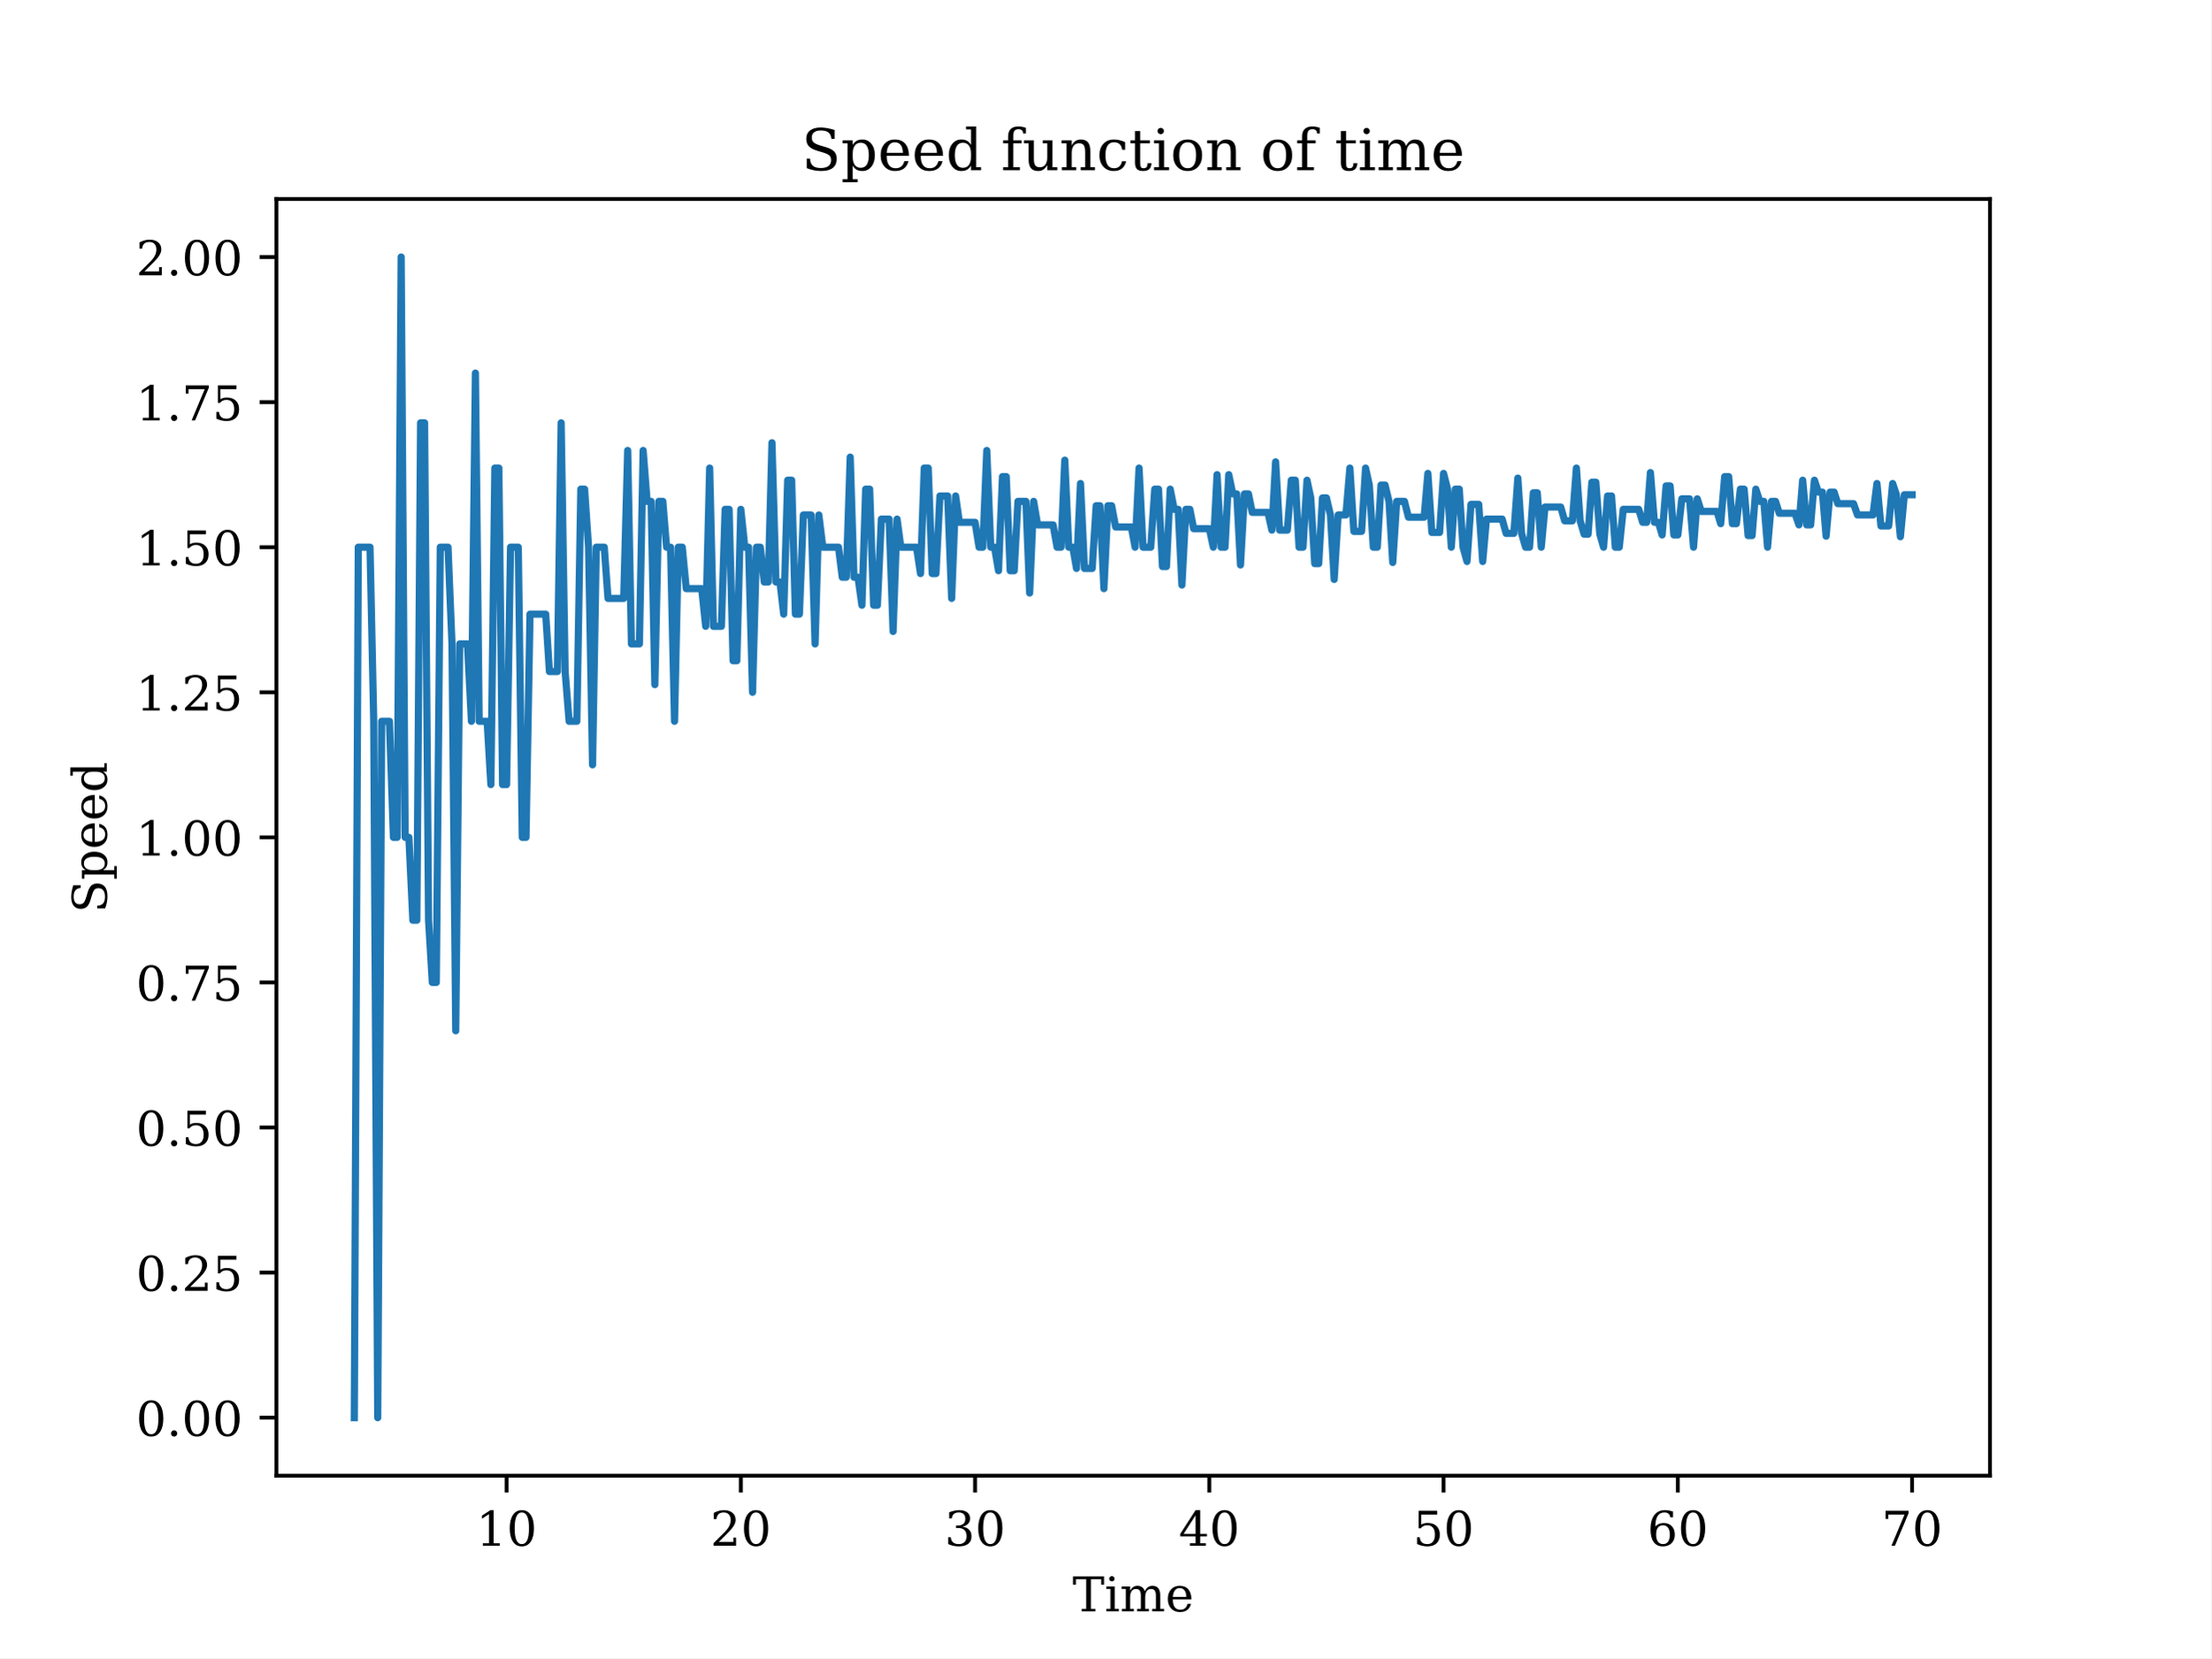
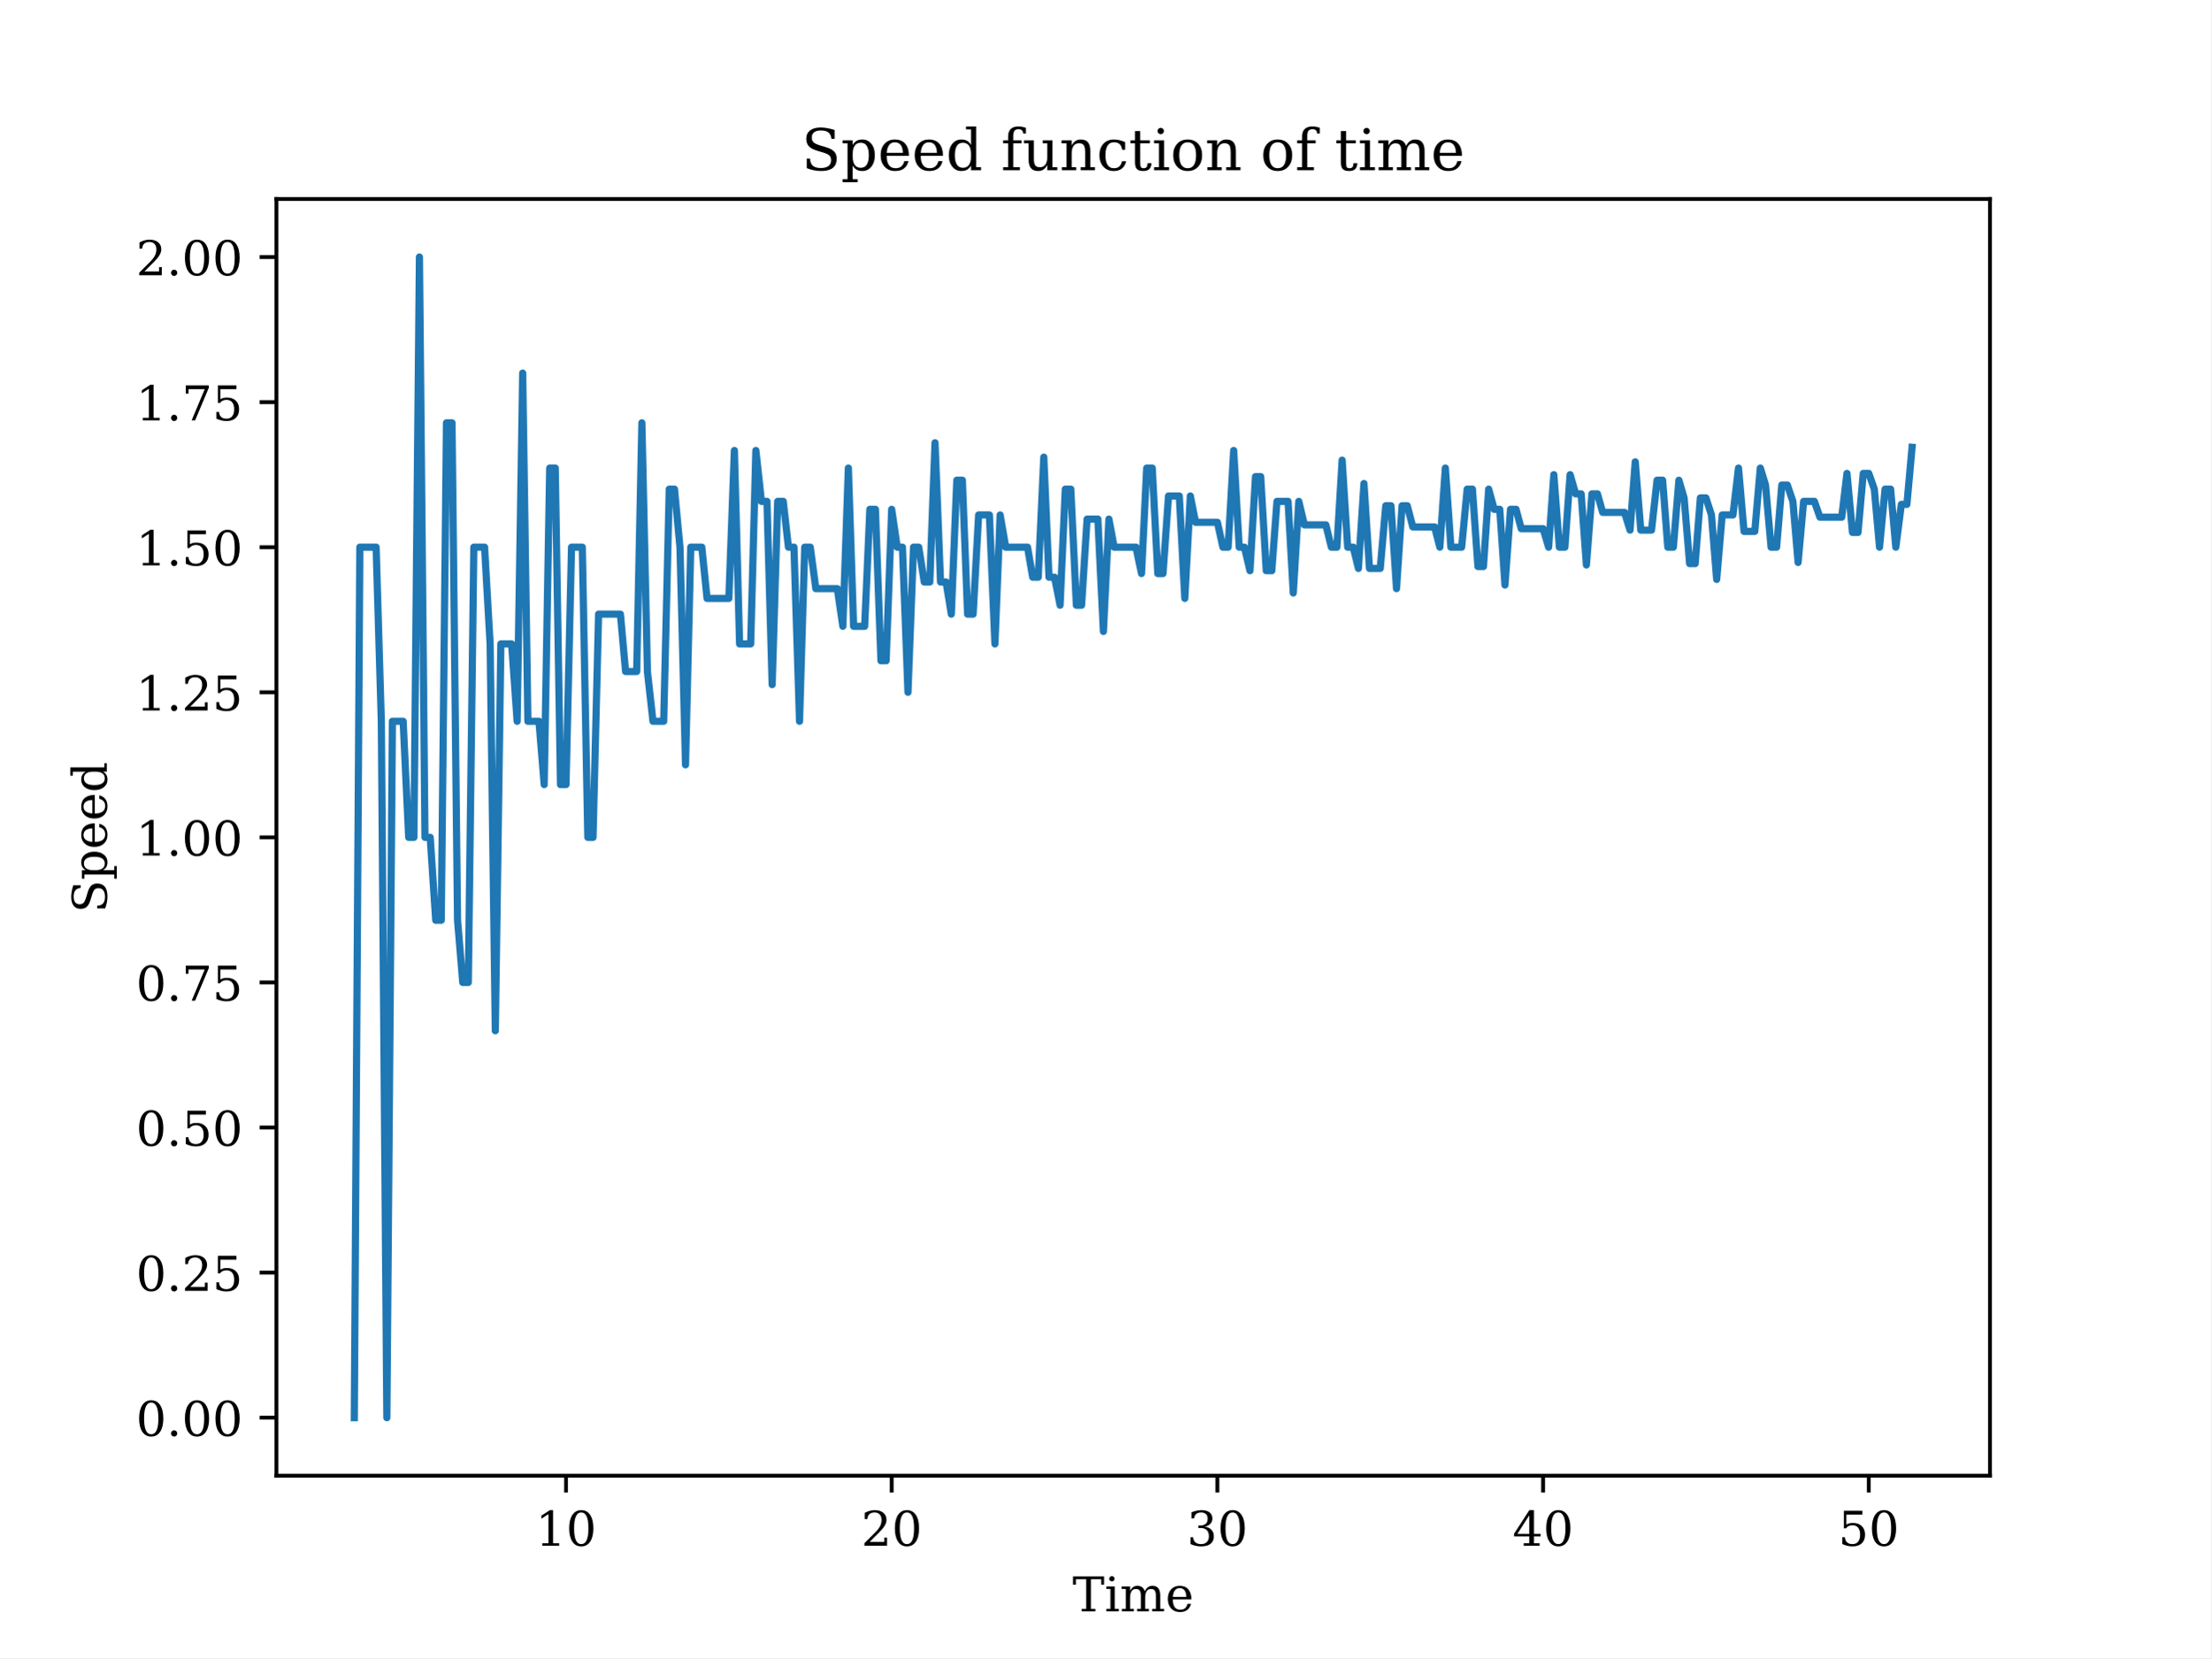
<svg xmlns="http://www.w3.org/2000/svg" xmlns:xlink="http://www.w3.org/1999/xlink" height="345.6pt" version="1.1" viewBox="0 0 460.8 345.6" width="460.8pt">
  <defs>
    <style type="text/css">*{stroke-linecap:butt;stroke-linejoin:round;}</style>
  </defs>
  <g id="figure_1">
    <g id="patch_1">
      <path d="M 0 345.6  L 460.8 345.6  L 460.8 0  L 0 0  z " style="fill:#ffffff;" />
    </g>
    <g id="axes_1">
      <g id="patch_2">
        <path d="M 57.6 307.584  L 414.72 307.584  L 414.72 41.472  L 57.6 41.472  z " style="fill:#ffffff;" />
      </g>
      <g id="matplotlib.axis_1">
        <g id="xtick_1">
          <g id="line2d_1">
            <defs>
-               <path d="M 0 0  L 0 3.5  " id="m9bf10f5926" style="stroke:#000000;stroke-width:0.8;" />
+               <path d="M 0 0  L 0 3.5  " id="m719b1c9a98" style="stroke:#000000;stroke-width:0.8;" />
            </defs>
            <g>
-               <use style="stroke:#000000;stroke-width:0.8;" x="105.566" xlink:href="#m9bf10f5926" y="307.584" />
+               <use style="stroke:#000000;stroke-width:0.8;" x="117.953" xlink:href="#m719b1c9a98" y="307.584" />
            </g>
          </g>
          <g id="text_1">
-             <g transform="translate(99.20338 322.1824)scale(0.1 -0.1)">
+             <g transform="translate(111.5901 322.1824)scale(0.1 -0.1)">
              <defs>
                <path d="M 14.203 0  L 14.203 5.172  L 26.906 5.172  L 26.906 65.828  L 12.203 56.297  L 12.203 62.703  L 29.984 74.219  L 36.719 74.219  L 36.719 5.172  L 49.422 5.172  L 49.422 0  z " id="DejaVuSerif-49" />
                <path d="M 31.781 3.422  Q 39.266 3.422 42.969 11.625  Q 46.688 19.828 46.688 36.375  Q 46.688 52.984 42.969 61.188  Q 39.266 69.391 31.781 69.391  Q 24.312 69.391 20.594 61.188  Q 16.891 52.984 16.891 36.375  Q 16.891 19.828 20.594 11.625  Q 24.312 3.422 31.781 3.422  z M 31.781 -1.422  Q 19.922 -1.422 13.25 8.531  Q 6.594 18.5 6.594 36.375  Q 6.594 54.297 13.25 64.25  Q 19.922 74.219 31.781 74.219  Q 43.703 74.219 50.344 64.25  Q 56.984 54.297 56.984 36.375  Q 56.984 18.5 50.344 8.531  Q 43.703 -1.422 31.781 -1.422  z " id="DejaVuSerif-48" />
              </defs>
              <use xlink:href="#DejaVuSerif-49" />
              <use x="63.623" xlink:href="#DejaVuSerif-48" />
            </g>
          </g>
        </g>
        <g id="xtick_2">
          <g id="line2d_2">
            <g>
-               <use style="stroke:#000000;stroke-width:0.8;" x="154.386" xlink:href="#m9bf10f5926" y="307.584" />
+               <use style="stroke:#000000;stroke-width:0.8;" x="185.829" xlink:href="#m719b1c9a98" y="307.584" />
            </g>
          </g>
          <g id="text_2">
-             <g transform="translate(148.0236 322.1824)scale(0.1 -0.1)">
+             <g transform="translate(179.4669 322.1824)scale(0.1 -0.1)">
              <defs>
                <path d="M 12.797 55.516  L 7.328 55.516  L 7.328 68.5  Q 12.547 71.297 17.844 72.75  Q 23.141 74.219 28.219 74.219  Q 39.594 74.219 46.188 68.703  Q 52.781 63.188 52.781 53.719  Q 52.781 43.016 37.844 28.125  Q 36.672 27 36.078 26.422  L 17.672 8.016  L 48.094 8.016  L 48.094 17  L 53.812 17  L 53.812 0  L 6.781 0  L 6.781 5.328  L 28.906 27.391  Q 36.234 34.719 39.359 40.844  Q 42.484 46.969 42.484 53.719  Q 42.484 61.078 38.641 65.234  Q 34.812 69.391 28.078 69.391  Q 21.094 69.391 17.281 65.922  Q 13.484 62.453 12.797 55.516  z " id="DejaVuSerif-50" />
              </defs>
              <use xlink:href="#DejaVuSerif-50" />
              <use x="63.623" xlink:href="#DejaVuSerif-48" />
            </g>
          </g>
        </g>
        <g id="xtick_3">
          <g id="line2d_3">
            <g>
-               <use style="stroke:#000000;stroke-width:0.8;" x="203.206" xlink:href="#m9bf10f5926" y="307.584" />
+               <use style="stroke:#000000;stroke-width:0.8;" x="253.706" xlink:href="#m719b1c9a98" y="307.584" />
            </g>
          </g>
          <g id="text_3">
-             <g transform="translate(196.8438 322.1824)scale(0.1 -0.1)">
+             <g transform="translate(247.3436 322.1824)scale(0.1 -0.1)">
              <defs>
                <path d="M 9.719 69.828  Q 15.438 71.969 20.672 73.094  Q 25.922 74.219 30.516 74.219  Q 41.219 74.219 47.219 69.594  Q 53.219 64.984 53.219 56.781  Q 53.219 50.203 49.062 45.781  Q 44.922 41.359 37.312 39.797  Q 46.297 38.531 51.25 33.281  Q 56.203 28.031 56.203 19.672  Q 56.203 9.469 49.344 4.016  Q 42.484 -1.422 29.594 -1.422  Q 23.875 -1.422 18.422 -0.188  Q 12.984 1.031 7.625 3.516  L 7.625 17.672  L 13.094 17.672  Q 13.578 10.641 17.828 7.031  Q 22.078 3.422 29.781 3.422  Q 37.25 3.422 41.578 7.734  Q 45.906 12.062 45.906 19.578  Q 45.906 28.172 41.453 32.594  Q 37.016 37.016 28.422 37.016  L 23.781 37.016  L 23.781 42  L 26.219 42  Q 34.766 42 39.031 45.531  Q 43.312 49.078 43.312 56.203  Q 43.312 62.594 39.797 65.984  Q 36.281 69.391 29.688 69.391  Q 23.094 69.391 19.453 66.266  Q 15.828 63.141 15.188 56.984  L 9.719 56.984  z " id="DejaVuSerif-51" />
              </defs>
              <use xlink:href="#DejaVuSerif-51" />
              <use x="63.623" xlink:href="#DejaVuSerif-48" />
            </g>
          </g>
        </g>
        <g id="xtick_4">
          <g id="line2d_4">
            <g>
-               <use style="stroke:#000000;stroke-width:0.8;" x="252.027" xlink:href="#m9bf10f5926" y="307.584" />
+               <use style="stroke:#000000;stroke-width:0.8;" x="321.583" xlink:href="#m719b1c9a98" y="307.584" />
            </g>
          </g>
          <g id="text_4">
-             <g transform="translate(245.6641 322.1824)scale(0.1 -0.1)">
+             <g transform="translate(315.2204 322.1824)scale(0.1 -0.1)">
              <defs>
                <path d="M 34.906 24.703  L 34.906 63.484  L 10.016 24.703  z M 56.391 0  L 23.188 0  L 23.188 5.172  L 34.906 5.172  L 34.906 19.484  L 3.078 19.484  L 3.078 24.812  L 35.016 74.219  L 44.672 74.219  L 44.672 24.703  L 58.594 24.703  L 58.594 19.484  L 44.672 19.484  L 44.672 5.172  L 56.391 5.172  z " id="DejaVuSerif-52" />
              </defs>
              <use xlink:href="#DejaVuSerif-52" />
              <use x="63.623" xlink:href="#DejaVuSerif-48" />
            </g>
          </g>
        </g>
        <g id="xtick_5">
          <g id="line2d_5">
            <g>
-               <use style="stroke:#000000;stroke-width:0.8;" x="300.847" xlink:href="#m9bf10f5926" y="307.584" />
+               <use style="stroke:#000000;stroke-width:0.8;" x="389.46" xlink:href="#m719b1c9a98" y="307.584" />
            </g>
          </g>
          <g id="text_5">
-             <g transform="translate(294.4843 322.1824)scale(0.1 -0.1)">
+             <g transform="translate(383.0972 322.1824)scale(0.1 -0.1)">
              <defs>
                <path d="M 50.297 72.906  L 50.297 64.891  L 16.891 64.891  L 16.891 44  Q 19.438 45.75 22.828 46.625  Q 26.219 47.516 30.422 47.516  Q 42.234 47.516 49.062 40.969  Q 55.906 34.422 55.906 23.094  Q 55.906 11.531 49 5.047  Q 42.094 -1.422 29.594 -1.422  Q 24.562 -1.422 19.281 -0.188  Q 14.016 1.031 8.5 3.516  L 8.5 17.672  L 14.016 17.672  Q 14.453 10.75 18.422 7.078  Q 22.406 3.422 29.594 3.422  Q 37.312 3.422 41.453 8.5  Q 45.609 13.578 45.609 23.094  Q 45.609 32.562 41.484 37.609  Q 37.359 42.672 29.594 42.672  Q 25.203 42.672 21.844 41.109  Q 18.5 39.547 15.922 36.281  L 11.719 36.281  L 11.719 72.906  z " id="DejaVuSerif-53" />
              </defs>
              <use xlink:href="#DejaVuSerif-53" />
              <use x="63.623" xlink:href="#DejaVuSerif-48" />
            </g>
          </g>
        </g>
-         <g id="xtick_6">
-           <g id="line2d_6">
-             <g>
-               <use style="stroke:#000000;stroke-width:0.8;" x="349.667" xlink:href="#m9bf10f5926" y="307.584" />
-             </g>
-           </g>
-           <g id="text_6">
-             <g transform="translate(343.3045 322.1824)scale(0.1 -0.1)">
-               <defs>
-                 <path d="M 32.719 3.422  Q 39.594 3.422 43.297 8.469  Q 47.016 13.531 47.016 23  Q 47.016 32.469 43.297 37.516  Q 39.594 42.578 32.719 42.578  Q 25.734 42.578 22.062 37.688  Q 18.406 32.812 18.406 23.578  Q 18.406 13.875 22.109 8.641  Q 25.828 3.422 32.719 3.422  z M 16.797 40.141  Q 20.125 43.797 24.312 45.594  Q 28.516 47.406 33.797 47.406  Q 44.672 47.406 51 40.859  Q 57.328 34.328 57.328 23  Q 57.328 11.922 50.516 5.25  Q 43.703 -1.422 32.328 -1.422  Q 19.969 -1.422 13.328 7.781  Q 6.688 17 6.688 34.078  Q 6.688 53.219 14.547 63.719  Q 22.406 74.219 36.719 74.219  Q 40.578 74.219 44.828 73.484  Q 49.078 72.75 53.516 71.297  L 53.516 59.281  L 48 59.281  Q 47.406 64.203 44.234 66.797  Q 41.062 69.391 35.688 69.391  Q 26.219 69.391 21.578 62.203  Q 16.938 55.031 16.797 40.141  z " id="DejaVuSerif-54" />
-               </defs>
-               <use xlink:href="#DejaVuSerif-54" />
-               <use x="63.623" xlink:href="#DejaVuSerif-48" />
-             </g>
-           </g>
-         </g>
-         <g id="xtick_7">
-           <g id="line2d_7">
-             <g>
-               <use style="stroke:#000000;stroke-width:0.8;" x="398.487" xlink:href="#m9bf10f5926" y="307.584" />
-             </g>
-           </g>
-           <g id="text_7">
-             <g transform="translate(392.1248 322.1824)scale(0.1 -0.1)">
-               <defs>
-                 <path d="M 56.391 67.922  L 27.875 0  L 20.609 0  L 47.797 64.891  L 14.109 64.891  L 14.109 55.906  L 8.406 55.906  L 8.406 72.906  L 56.391 72.906  z " id="DejaVuSerif-55" />
-               </defs>
-               <use xlink:href="#DejaVuSerif-55" />
-               <use x="63.623" xlink:href="#DejaVuSerif-48" />
-             </g>
-           </g>
-         </g>
-         <g id="text_8">
+         <g id="text_6">
          <g transform="translate(223.5248 335.8606)scale(0.1 -0.1)">
            <defs>
              <path d="M 19.094 0  L 19.094 5.172  L 28.422 5.172  L 28.422 67.094  L 6.984 67.094  L 6.984 55.719  L 0.984 55.719  L 0.984 72.906  L 65.719 72.906  L 65.719 55.719  L 59.719 55.719  L 59.719 67.094  L 38.281 67.094  L 38.281 5.172  L 47.609 5.172  L 47.609 0  z " id="DejaVuSerif-84" />
              <path d="M 9.719 68.016  Q 9.719 70.266 11.344 71.922  Q 12.984 73.578 15.281 73.578  Q 17.531 73.578 19.156 71.922  Q 20.797 70.266 20.797 68.016  Q 20.797 65.719 19.188 64.109  Q 17.578 62.5 15.281 62.5  Q 12.984 62.5 11.344 64.109  Q 9.719 65.719 9.719 68.016  z M 21.188 5.172  L 29.688 5.172  L 29.688 0  L 3.609 0  L 3.609 5.172  L 12.203 5.172  L 12.203 46.688  L 3.609 46.688  L 3.609 51.906  L 21.188 51.906  z " id="DejaVuSerif-105" />
              <path d="M 51.812 41.797  Q 54.391 47.516 58.422 50.422  Q 62.453 53.328 67.828 53.328  Q 75.984 53.328 79.984 48.266  Q 83.984 43.219 83.984 33.016  L 83.984 5.172  L 92.094 5.172  L 92.094 0  L 67.188 0  L 67.188 5.172  L 75 5.172  L 75 31.984  Q 75 39.938 72.656 43.312  Q 70.312 46.688 64.891 46.688  Q 58.891 46.688 55.734 42.141  Q 52.594 37.594 52.594 28.906  L 52.594 5.172  L 60.406 5.172  L 60.406 0  L 35.797 0  L 35.797 5.172  L 43.609 5.172  L 43.609 32.328  Q 43.609 40.094 41.266 43.391  Q 38.922 46.688 33.5 46.688  Q 27.484 46.688 24.328 42.141  Q 21.188 37.594 21.188 28.906  L 21.188 5.172  L 29 5.172  L 29 0  L 4.109 0  L 4.109 5.172  L 12.203 5.172  L 12.203 46.781  L 3.609 46.781  L 3.609 51.906  L 21.188 51.906  L 21.188 42.672  Q 23.688 47.859 27.531 50.594  Q 31.391 53.328 36.281 53.328  Q 42.328 53.328 46.375 50.312  Q 50.438 47.312 51.812 41.797  z " id="DejaVuSerif-109" />
              <path d="M 54.203 25  L 15.484 25  L 15.484 24.609  Q 15.484 14.109 19.438 8.766  Q 23.391 3.422 31.109 3.422  Q 37.016 3.422 40.797 6.516  Q 44.578 9.625 46.094 15.719  L 53.328 15.719  Q 51.172 7.172 45.375 2.875  Q 39.594 -1.422 30.172 -1.422  Q 18.797 -1.422 11.891 6.078  Q 4.984 13.578 4.984 25.984  Q 4.984 38.281 11.766 45.797  Q 18.562 53.328 29.594 53.328  Q 41.359 53.328 47.656 46.062  Q 53.953 38.812 54.203 25  z M 43.609 30.172  Q 43.312 39.266 39.766 43.875  Q 36.234 48.484 29.594 48.484  Q 23.391 48.484 19.828 43.844  Q 16.266 39.203 15.484 30.172  z " id="DejaVuSerif-101" />
            </defs>
            <use xlink:href="#DejaVuSerif-84" />
            <use x="66.699" xlink:href="#DejaVuSerif-105" />
            <use x="98.682" xlink:href="#DejaVuSerif-109" />
            <use x="193.506" xlink:href="#DejaVuSerif-101" />
          </g>
        </g>
      </g>
      <g id="matplotlib.axis_2">
        <g id="ytick_1">
-           <g id="line2d_8">
+           <g id="line2d_6">
            <defs>
-               <path d="M 0 0  L -3.5 0  " id="m9aaae409cb" style="stroke:#000000;stroke-width:0.8;" />
+               <path d="M 0 0  L -3.5 0  " id="mca689e4b18" style="stroke:#000000;stroke-width:0.8;" />
            </defs>
            <g>
-               <use style="stroke:#000000;stroke-width:0.8;" x="57.6" xlink:href="#m9aaae409cb" y="295.488" />
-             </g>
-           </g>
-           <g id="text_9">
+               <use style="stroke:#000000;stroke-width:0.8;" x="57.6" xlink:href="#mca689e4b18" y="295.488" />
+             </g>
+           </g>
+           <g id="text_7">
            <g transform="translate(28.33438 299.2872)scale(0.1 -0.1)">
              <defs>
                <path d="M 9.422 5.078  Q 9.422 7.812 11.281 9.719  Q 13.141 11.625 15.922 11.625  Q 18.609 11.625 20.5 9.719  Q 22.406 7.812 22.406 5.078  Q 22.406 2.391 20.5 0.484  Q 18.609 -1.422 15.922 -1.422  Q 13.141 -1.422 11.281 0.453  Q 9.422 2.344 9.422 5.078  z " id="DejaVuSerif-46" />
              </defs>
              <use xlink:href="#DejaVuSerif-48" />
              <use x="63.623" xlink:href="#DejaVuSerif-46" />
              <use x="95.41" xlink:href="#DejaVuSerif-48" />
              <use x="159.033" xlink:href="#DejaVuSerif-48" />
            </g>
          </g>
        </g>
        <g id="ytick_2">
-           <g id="line2d_9">
-             <g>
-               <use style="stroke:#000000;stroke-width:0.8;" x="57.6" xlink:href="#m9aaae409cb" y="265.248" />
-             </g>
-           </g>
-           <g id="text_10">
+           <g id="line2d_7">
+             <g>
+               <use style="stroke:#000000;stroke-width:0.8;" x="57.6" xlink:href="#mca689e4b18" y="265.248" />
+             </g>
+           </g>
+           <g id="text_8">
            <g transform="translate(28.33438 269.0472)scale(0.1 -0.1)">
              <use xlink:href="#DejaVuSerif-48" />
              <use x="63.623" xlink:href="#DejaVuSerif-46" />
              <use x="95.41" xlink:href="#DejaVuSerif-50" />
              <use x="159.033" xlink:href="#DejaVuSerif-53" />
            </g>
          </g>
        </g>
        <g id="ytick_3">
-           <g id="line2d_10">
-             <g>
-               <use style="stroke:#000000;stroke-width:0.8;" x="57.6" xlink:href="#m9aaae409cb" y="235.008" />
-             </g>
-           </g>
-           <g id="text_11">
+           <g id="line2d_8">
+             <g>
+               <use style="stroke:#000000;stroke-width:0.8;" x="57.6" xlink:href="#mca689e4b18" y="235.008" />
+             </g>
+           </g>
+           <g id="text_9">
            <g transform="translate(28.33438 238.8072)scale(0.1 -0.1)">
              <use xlink:href="#DejaVuSerif-48" />
              <use x="63.623" xlink:href="#DejaVuSerif-46" />
              <use x="95.41" xlink:href="#DejaVuSerif-53" />
              <use x="159.033" xlink:href="#DejaVuSerif-48" />
            </g>
          </g>
        </g>
        <g id="ytick_4">
-           <g id="line2d_11">
-             <g>
-               <use style="stroke:#000000;stroke-width:0.8;" x="57.6" xlink:href="#m9aaae409cb" y="204.768" />
-             </g>
-           </g>
-           <g id="text_12">
+           <g id="line2d_9">
+             <g>
+               <use style="stroke:#000000;stroke-width:0.8;" x="57.6" xlink:href="#mca689e4b18" y="204.768" />
+             </g>
+           </g>
+           <g id="text_10">
            <g transform="translate(28.33438 208.5672)scale(0.1 -0.1)">
+               <defs>
+                 <path d="M 56.391 67.922  L 27.875 0  L 20.609 0  L 47.797 64.891  L 14.109 64.891  L 14.109 55.906  L 8.406 55.906  L 8.406 72.906  L 56.391 72.906  z " id="DejaVuSerif-55" />
+               </defs>
              <use xlink:href="#DejaVuSerif-48" />
              <use x="63.623" xlink:href="#DejaVuSerif-46" />
              <use x="95.41" xlink:href="#DejaVuSerif-55" />
              <use x="159.033" xlink:href="#DejaVuSerif-53" />
            </g>
          </g>
        </g>
        <g id="ytick_5">
-           <g id="line2d_12">
-             <g>
-               <use style="stroke:#000000;stroke-width:0.8;" x="57.6" xlink:href="#m9aaae409cb" y="174.528" />
-             </g>
-           </g>
-           <g id="text_13">
+           <g id="line2d_10">
+             <g>
+               <use style="stroke:#000000;stroke-width:0.8;" x="57.6" xlink:href="#mca689e4b18" y="174.528" />
+             </g>
+           </g>
+           <g id="text_11">
            <g transform="translate(28.33438 178.3272)scale(0.1 -0.1)">
              <use xlink:href="#DejaVuSerif-49" />
              <use x="63.623" xlink:href="#DejaVuSerif-46" />
              <use x="95.41" xlink:href="#DejaVuSerif-48" />
              <use x="159.033" xlink:href="#DejaVuSerif-48" />
            </g>
          </g>
        </g>
        <g id="ytick_6">
-           <g id="line2d_13">
-             <g>
-               <use style="stroke:#000000;stroke-width:0.8;" x="57.6" xlink:href="#m9aaae409cb" y="144.288" />
-             </g>
-           </g>
-           <g id="text_14">
+           <g id="line2d_11">
+             <g>
+               <use style="stroke:#000000;stroke-width:0.8;" x="57.6" xlink:href="#mca689e4b18" y="144.288" />
+             </g>
+           </g>
+           <g id="text_12">
            <g transform="translate(28.33438 148.0872)scale(0.1 -0.1)">
              <use xlink:href="#DejaVuSerif-49" />
              <use x="63.623" xlink:href="#DejaVuSerif-46" />
              <use x="95.41" xlink:href="#DejaVuSerif-50" />
              <use x="159.033" xlink:href="#DejaVuSerif-53" />
            </g>
          </g>
        </g>
        <g id="ytick_7">
-           <g id="line2d_14">
-             <g>
-               <use style="stroke:#000000;stroke-width:0.8;" x="57.6" xlink:href="#m9aaae409cb" y="114.048" />
-             </g>
-           </g>
-           <g id="text_15">
+           <g id="line2d_12">
+             <g>
+               <use style="stroke:#000000;stroke-width:0.8;" x="57.6" xlink:href="#mca689e4b18" y="114.048" />
+             </g>
+           </g>
+           <g id="text_13">
            <g transform="translate(28.33438 117.8472)scale(0.1 -0.1)">
              <use xlink:href="#DejaVuSerif-49" />
              <use x="63.623" xlink:href="#DejaVuSerif-46" />
              <use x="95.41" xlink:href="#DejaVuSerif-53" />
              <use x="159.033" xlink:href="#DejaVuSerif-48" />
            </g>
          </g>
        </g>
        <g id="ytick_8">
-           <g id="line2d_15">
-             <g>
-               <use style="stroke:#000000;stroke-width:0.8;" x="57.6" xlink:href="#m9aaae409cb" y="83.808" />
-             </g>
-           </g>
-           <g id="text_16">
+           <g id="line2d_13">
+             <g>
+               <use style="stroke:#000000;stroke-width:0.8;" x="57.6" xlink:href="#mca689e4b18" y="83.808" />
+             </g>
+           </g>
+           <g id="text_14">
            <g transform="translate(28.33438 87.60722)scale(0.1 -0.1)">
              <use xlink:href="#DejaVuSerif-49" />
              <use x="63.623" xlink:href="#DejaVuSerif-46" />
              <use x="95.41" xlink:href="#DejaVuSerif-55" />
              <use x="159.033" xlink:href="#DejaVuSerif-53" />
            </g>
          </g>
        </g>
        <g id="ytick_9">
-           <g id="line2d_16">
-             <g>
-               <use style="stroke:#000000;stroke-width:0.8;" x="57.6" xlink:href="#m9aaae409cb" y="53.568" />
-             </g>
-           </g>
-           <g id="text_17">
+           <g id="line2d_14">
+             <g>
+               <use style="stroke:#000000;stroke-width:0.8;" x="57.6" xlink:href="#mca689e4b18" y="53.568" />
+             </g>
+           </g>
+           <g id="text_15">
            <g transform="translate(28.33438 57.36722)scale(0.1 -0.1)">
              <use xlink:href="#DejaVuSerif-50" />
              <use x="63.623" xlink:href="#DejaVuSerif-46" />
              <use x="95.41" xlink:href="#DejaVuSerif-48" />
              <use x="159.033" xlink:href="#DejaVuSerif-48" />
            </g>
          </g>
        </g>
-         <g id="text_18">
+         <g id="text_16">
          <g transform="translate(22.25469 190.2733)rotate(-90)scale(0.1 -0.1)">
            <defs>
              <path d="M 9.281 3.516  L 9.281 20.125  L 14.891 20.062  Q 15.141 11.766 19.703 7.781  Q 24.266 3.812 33.594 3.812  Q 42.281 3.812 46.844 7.25  Q 51.422 10.688 51.422 17.281  Q 51.422 22.562 48.656 25.391  Q 45.906 28.219 37.016 30.906  L 27.391 33.797  Q 16.938 36.969 12.672 41.703  Q 8.406 46.438 8.406 54.688  Q 8.406 63.969 14.984 69.094  Q 21.578 74.219 33.5 74.219  Q 38.578 74.219 44.625 73.109  Q 50.688 72.016 57.516 69.922  L 57.516 54.391  L 52 54.391  Q 51.172 62.109 46.844 65.547  Q 42.531 69 33.688 69  Q 25.984 69 21.953 65.844  Q 17.922 62.703 17.922 56.688  Q 17.922 51.469 20.938 48.484  Q 23.969 45.516 33.797 42.578  L 42.828 39.891  Q 52.734 36.922 56.953 32.297  Q 61.188 27.688 61.188 19.922  Q 61.188 9.328 54.391 3.953  Q 47.609 -1.422 34.188 -1.422  Q 28.172 -1.422 21.938 -0.188  Q 15.719 1.031 9.281 3.516  z " id="DejaVuSerif-83" />
              <path d="M 20.516 28.516  L 20.516 23.391  Q 20.516 14.016 24.094 9.109  Q 27.688 4.203 34.516 4.203  Q 41.406 4.203 44.938 9.719  Q 48.484 15.234 48.484 25.984  Q 48.484 36.766 44.938 42.234  Q 41.406 47.703 34.516 47.703  Q 27.688 47.703 24.094 42.766  Q 20.516 37.844 20.516 28.516  z M 11.531 46.688  L 2.875 46.688  L 2.875 51.906  L 20.516 51.906  L 20.516 43.797  Q 23.141 48.688 27.219 51  Q 31.297 53.328 37.312 53.328  Q 46.875 53.328 52.922 45.75  Q 58.984 38.188 58.984 25.984  Q 58.984 13.766 52.922 6.172  Q 46.875 -1.422 37.312 -1.422  Q 31.297 -1.422 27.219 0.891  Q 23.141 3.219 20.516 8.109  L 20.516 -15.578  L 29 -15.578  L 29 -20.797  L 2.875 -20.797  L 2.875 -15.578  L 11.531 -15.578  z " id="DejaVuSerif-112" />
              <path d="M 52.484 5.172  L 61.078 5.172  L 61.078 0  L 43.5 0  L 43.5 8.109  Q 40.875 3.219 36.797 0.891  Q 32.719 -1.422 26.703 -1.422  Q 17.141 -1.422 11.062 6.172  Q 4.984 13.766 4.984 25.984  Q 4.984 38.188 11.031 45.75  Q 17.094 53.328 26.703 53.328  Q 32.719 53.328 36.797 51  Q 40.875 48.688 43.5 43.797  L 43.5 70.797  L 35.016 70.797  L 35.016 75.984  L 52.484 75.984  z M 43.5 23.391  L 43.5 28.516  Q 43.5 37.844 39.906 42.766  Q 36.328 47.703 29.5 47.703  Q 22.562 47.703 19.016 42.234  Q 15.484 36.766 15.484 25.984  Q 15.484 15.234 19.016 9.719  Q 22.562 4.203 29.5 4.203  Q 36.328 4.203 39.906 9.109  Q 43.5 14.016 43.5 23.391  z " id="DejaVuSerif-100" />
            </defs>
            <use xlink:href="#DejaVuSerif-83" />
            <use x="68.506" xlink:href="#DejaVuSerif-112" />
            <use x="132.52" xlink:href="#DejaVuSerif-101" />
            <use x="191.699" xlink:href="#DejaVuSerif-101" />
            <use x="250.879" xlink:href="#DejaVuSerif-100" />
          </g>
        </g>
      </g>
-       <g id="line2d_17">
-         <path clip-path="url(#p003f59d04d)" d="M 73.833 295.488  L 74.663 114.048  L 77.104 114.048  L 77.885 150.336  L 78.715 295.488  L 79.545 150.336  L 81.156 150.336  L 81.986 174.528  L 82.767 174.528  L 83.597 53.568  L 84.427 174.528  L 85.208 174.528  L 86.038 191.808  L 86.868 191.808  L 87.649 88.128  L 88.479 88.128  L 89.309 191.808  L 90.09 204.768  L 90.92 204.768  L 91.75 114.048  L 93.361 114.048  L 94.191 134.208  L 94.972 214.848  L 95.802 134.208  L 97.413 134.208  L 98.243 150.336  L 99.073 77.76  L 99.854 150.336  L 101.514 150.336  L 102.295 163.532  L 103.125 97.553  L 103.955 97.553  L 104.736 163.532  L 105.566 163.532  L 106.396 114.048  L 108.007 114.048  L 108.837 174.528  L 109.618 174.528  L 110.448 128.005  L 113.719 128.005  L 114.5 139.968  L 116.16 139.968  L 116.941 88.128  L 117.771 139.968  L 118.601 150.336  L 120.212 150.336  L 121.042 101.952  L 121.823 101.952  L 122.653 114.048  L 123.483 159.408  L 124.264 114.048  L 125.924 114.048  L 126.705 124.721  L 129.976 124.721  L 130.806 93.888  L 131.587 134.208  L 133.247 134.208  L 134.028 93.888  L 134.858 104.499  L 135.688 104.499  L 136.469 142.696  L 137.299 104.499  L 138.129 104.499  L 138.91 114.048  L 139.74 114.048  L 140.57 150.336  L 141.351 114.048  L 142.181 114.048  L 143.011 122.688  L 146.233 122.688  L 147.063 130.543  L 147.893 97.553  L 148.674 130.543  L 150.334 130.543  L 151.115 106.159  L 151.945 106.159  L 152.775 137.714  L 153.556 137.714  L 154.386 106.159  L 155.216 114.048  L 155.997 114.048  L 156.827 144.288  L 157.657 114.048  L 158.438 114.048  L 159.268 121.306  L 160.098 121.306  L 160.879 92.275  L 161.709 121.306  L 162.539 121.306  L 163.32 128.005  L 164.15 100.091  L 164.98 100.091  L 165.761 128.005  L 166.591 128.005  L 167.421 107.328  L 169.032 107.328  L 169.862 134.208  L 170.643 107.328  L 171.473 114.048  L 174.744 114.048  L 175.525 120.305  L 176.355 120.305  L 177.185 95.278  L 177.966 120.305  L 178.796 120.305  L 179.626 126.144  L 180.407 101.952  L 181.237 101.952  L 182.067 126.144  L 182.848 126.144  L 183.678 108.195  L 185.289 108.195  L 186.119 131.607  L 186.949 108.195  L 187.73 114.048  L 191.001 114.048  L 191.831 119.546  L 192.612 97.553  L 193.442 97.553  L 194.272 119.546  L 195.053 119.546  L 195.883 103.375  L 197.494 103.375  L 198.324 124.721  L 199.154 103.375  L 199.935 108.864  L 203.206 108.864  L 204.036 114.048  L 204.817 114.048  L 205.647 93.888  L 206.477 114.048  L 207.258 114.048  L 208.088 118.952  L 208.918 99.337  L 209.699 99.337  L 210.529 118.952  L 211.359 118.952  L 212.14 104.499  L 213.8 104.499  L 214.581 123.597  L 215.411 104.499  L 216.241 109.396  L 219.463 109.396  L 220.293 114.048  L 221.123 114.048  L 221.904 95.904  L 222.734 114.048  L 223.564 114.048  L 224.346 118.473  L 225.175 100.772  L 226.005 118.473  L 227.616 118.473  L 228.446 105.408  L 229.228 105.408  L 230.057 122.688  L 230.887 105.408  L 231.669 105.408  L 232.498 109.828  L 235.769 109.828  L 236.551 114.048  L 237.381 97.553  L 238.21 114.048  L 239.822 114.048  L 240.651 101.952  L 241.433 101.952  L 242.263 118.08  L 243.092 118.08  L 243.874 101.952  L 244.704 106.159  L 245.533 106.159  L 246.315 121.937  L 247.145 106.159  L 247.974 106.159  L 248.756 110.188  L 252.027 110.188  L 252.857 114.048  L 253.638 98.928  L 254.468 114.048  L 255.298 114.048  L 256.079 98.928  L 256.909 102.939  L 257.739 102.939  L 258.52 117.751  L 259.35 102.939  L 260.18 102.939  L 260.961 106.79  L 264.232 106.79  L 265.062 110.49  L 265.843 96.26  L 266.673 110.49  L 268.284 110.49  L 269.114 100.091  L 269.944 100.091  L 270.725 114.048  L 271.555 114.048  L 272.385 100.091  L 273.166 103.778  L 273.996 117.471  L 274.826 117.471  L 275.607 103.778  L 276.437 103.778  L 277.267 107.328  L 278.048 120.768  L 278.878 107.328  L 280.489 107.328  L 281.319 97.553  L 282.149 110.749  L 283.76 110.749  L 284.59 97.553  L 285.371 101.088  L 286.201 114.048  L 287.031 114.048  L 287.812 101.088  L 288.642 101.088  L 289.472 104.499  L 290.253 117.231  L 291.083 104.499  L 292.694 104.499  L 293.524 107.791  L 296.795 107.791  L 297.576 98.672  L 298.406 110.973  L 300.017 110.973  L 300.847 98.672  L 301.677 101.952  L 302.458 114.048  L 303.288 101.952  L 304.118 101.952  L 304.899 114.048  L 305.729 117.022  L 306.559 105.125  L 308.17 105.125  L 309 117.022  L 309.781 108.195  L 313.052 108.195  L 313.882 111.168  L 315.493 111.168  L 316.323 99.648  L 317.104 111.168  L 317.934 114.048  L 318.764 114.048  L 319.545 102.708  L 320.375 102.708  L 321.205 114.048  L 321.986 105.674  L 325.257 105.674  L 326.087 108.55  L 327.698 108.55  L 328.528 97.553  L 329.309 108.55  L 330.139 111.34  L 330.969 111.34  L 331.75 100.508  L 332.58 100.508  L 333.41 111.34  L 334.191 114.048  L 335.021 103.375  L 335.851 103.375  L 336.632 114.048  L 337.462 114.048  L 338.292 106.159  L 341.514 106.159  L 342.344 108.864  L 343.174 108.864  L 343.955 98.496  L 344.785 108.864  L 345.615 108.864  L 346.396 111.493  L 347.226 101.271  L 348.056 101.271  L 348.837 111.493  L 349.667 111.493  L 350.497 103.968  L 352.108 103.968  L 352.938 114.048  L 353.719 103.968  L 354.549 106.592  L 357.82 106.592  L 358.601 109.144  L 359.431 99.337  L 360.261 99.337  L 361.042 109.144  L 361.872 109.144  L 362.702 101.952  L 363.483 101.952  L 364.313 111.629  L 365.143 111.629  L 365.924 101.952  L 366.754 104.499  L 367.584 104.499  L 368.365 114.048  L 369.195 104.499  L 370.025 104.499  L 370.806 106.979  L 374.077 106.979  L 374.907 109.396  L 375.688 100.091  L 376.518 109.396  L 377.348 109.396  L 378.129 100.091  L 378.959 102.564  L 379.789 102.564  L 380.57 111.751  L 381.4 102.564  L 382.23 102.564  L 383.011 104.976  L 386.282 104.976  L 387.112 107.328  L 390.334 107.328  L 391.164 100.772  L 391.994 109.623  L 393.605 109.623  L 394.435 100.772  L 395.216 103.118  L 396.046 111.862  L 396.876 103.118  L 398.487 103.118  L 398.487 103.118  " style="fill:none;stroke:#1f77b4;stroke-linecap:square;stroke-width:1.5;" />
+       <g id="line2d_15">
+         <path clip-path="url(#p56825fcac5)" d="M 73.833 295.488  L 74.987 114.048  L 78.38 114.048  L 79.466 150.336  L 80.62 295.488  L 81.774 150.336  L 84.014 150.336  L 85.168 174.528  L 86.254 174.528  L 87.408 53.568  L 88.562 174.528  L 89.648 174.528  L 90.802 191.808  L 91.956 191.808  L 93.042 88.128  L 94.196 88.128  L 95.35 191.808  L 96.436 204.768  L 97.59 204.768  L 98.743 114.048  L 100.983 114.048  L 102.137 134.208  L 103.223 214.848  L 104.377 134.208  L 106.617 134.208  L 107.771 150.336  L 108.925 77.76  L 110.011 150.336  L 112.319 150.336  L 113.405 163.532  L 114.559 97.553  L 115.713 97.553  L 116.799 163.532  L 117.953 163.532  L 119.107 114.048  L 121.346 114.048  L 122.5 174.528  L 123.586 174.528  L 124.74 128.005  L 129.288 128.005  L 130.374 139.968  L 132.682 139.968  L 133.768 88.128  L 134.922 139.968  L 136.076 150.336  L 138.316 150.336  L 139.47 101.952  L 140.556 101.952  L 141.709 114.048  L 142.863 159.408  L 143.949 114.048  L 146.257 114.048  L 147.343 124.721  L 151.891 124.721  L 153.045 93.888  L 154.131 134.208  L 156.439 134.208  L 157.525 93.888  L 158.679 104.499  L 159.833 104.499  L 160.919 142.696  L 162.073 104.499  L 163.226 104.499  L 164.312 114.048  L 165.466 114.048  L 166.62 150.336  L 167.706 114.048  L 168.86 114.048  L 170.014 122.688  L 174.494 122.688  L 175.648 130.543  L 176.802 97.553  L 177.888 130.543  L 180.196 130.543  L 181.282 106.159  L 182.436 106.159  L 183.589 137.714  L 184.675 137.714  L 185.829 106.159  L 186.983 114.048  L 188.069 114.048  L 189.223 144.288  L 190.377 114.048  L 191.463 114.048  L 192.617 121.306  L 193.771 121.306  L 194.857 92.275  L 196.011 121.306  L 197.165 121.306  L 198.251 128.005  L 199.405 100.091  L 200.559 100.091  L 201.645 128.005  L 202.799 128.005  L 203.952 107.328  L 206.192 107.328  L 207.346 134.208  L 208.432 107.328  L 209.586 114.048  L 214.134 114.048  L 215.22 120.305  L 216.374 120.305  L 217.528 95.278  L 218.614 120.305  L 219.768 120.305  L 220.922 126.144  L 222.008 101.952  L 223.162 101.952  L 224.316 126.144  L 225.402 126.144  L 226.555 108.195  L 228.795 108.195  L 229.949 131.607  L 231.103 108.195  L 232.189 114.048  L 236.737 114.048  L 237.891 119.546  L 238.977 97.553  L 240.131 97.553  L 241.285 119.546  L 242.371 119.546  L 243.525 103.375  L 245.765 103.375  L 246.918 124.721  L 248.072 103.375  L 249.158 108.864  L 253.706 108.864  L 254.86 114.048  L 255.946 114.048  L 257.1 93.888  L 258.254 114.048  L 259.34 114.048  L 260.494 118.952  L 261.648 99.337  L 262.734 99.337  L 263.888 118.952  L 265.042 118.952  L 266.128 104.499  L 268.435 104.499  L 269.521 123.597  L 270.675 104.499  L 271.829 109.396  L 276.309 109.396  L 277.463 114.048  L 278.617 114.048  L 279.703 95.904  L 280.857 114.048  L 282.011 114.048  L 283.097 118.473  L 284.251 100.772  L 285.405 118.473  L 287.645 118.473  L 288.798 105.408  L 289.884 105.408  L 291.038 122.688  L 292.192 105.408  L 293.278 105.408  L 294.432 109.828  L 298.98 109.828  L 300.066 114.048  L 301.22 97.553  L 302.374 114.048  L 304.614 114.048  L 305.768 101.952  L 306.854 101.952  L 308.008 118.08  L 309.161 118.08  L 310.247 101.952  L 311.401 106.159  L 312.555 106.159  L 313.641 121.937  L 314.795 106.159  L 315.949 106.159  L 317.035 110.188  L 321.583 110.188  L 322.737 114.048  L 323.823 98.928  L 324.977 114.048  L 326.131 114.048  L 327.217 98.928  L 328.371 102.939  L 329.524 102.939  L 330.611 117.751  L 331.764 102.939  L 332.918 102.939  L 334.004 106.79  L 338.552 106.79  L 339.706 110.49  L 340.792 96.26  L 341.946 110.49  L 344.186 110.49  L 345.34 100.091  L 346.494 100.091  L 347.58 114.048  L 348.734 114.048  L 349.888 100.091  L 350.974 103.778  L 352.127 117.471  L 353.281 117.471  L 354.367 103.778  L 355.521 103.778  L 356.675 107.328  L 357.761 120.768  L 358.915 107.328  L 361.155 107.328  L 362.309 97.553  L 363.463 110.749  L 365.703 110.749  L 366.857 97.553  L 367.943 101.088  L 369.097 114.048  L 370.251 114.048  L 371.337 101.088  L 372.49 101.088  L 373.644 104.499  L 374.73 117.231  L 375.884 104.499  L 378.124 104.499  L 379.278 107.791  L 383.826 107.791  L 384.912 98.672  L 386.066 110.973  L 387.22 110.973  L 388.306 98.672  L 389.46 98.672  L 390.614 101.952  L 391.7 114.048  L 392.854 101.952  L 394.007 101.952  L 395.093 114.048  L 396.247 105.125  L 397.401 105.125  L 398.487 93.227  L 398.487 93.227  " style="fill:none;stroke:#1f77b4;stroke-linecap:square;stroke-width:1.5;" />
      </g>
      <g id="patch_3">
        <path d="M 57.6 307.584  L 57.6 41.472  " style="fill:none;stroke:#000000;stroke-linecap:square;stroke-linejoin:miter;stroke-width:0.8;" />
      </g>
      <g id="patch_4">
        <path d="M 414.72 307.584  L 414.72 41.472  " style="fill:none;stroke:#000000;stroke-linecap:square;stroke-linejoin:miter;stroke-width:0.8;" />
      </g>
      <g id="patch_5">
        <path d="M 57.6 307.584  L 414.72 307.584  " style="fill:none;stroke:#000000;stroke-linecap:square;stroke-linejoin:miter;stroke-width:0.8;" />
      </g>
      <g id="patch_6">
        <path d="M 57.6 41.472  L 414.72 41.472  " style="fill:none;stroke:#000000;stroke-linecap:square;stroke-linejoin:miter;stroke-width:0.8;" />
      </g>
-       <g id="text_19">
+       <g id="text_17">
        <g transform="translate(167.0241 35.472)scale(0.12 -0.12)">
          <defs>
            <path id="DejaVuSerif-32" />
            <path d="M 43.016 63.719  L 38.281 63.719  Q 38.234 67.391 36.203 69.281  Q 34.188 71.188 30.328 71.188  Q 25.297 71.188 23.234 68.422  Q 21.188 65.672 21.188 58.594  L 21.188 51.906  L 35.688 51.906  L 35.688 46.688  L 21.188 46.688  L 21.188 5.172  L 32.719 5.172  L 32.719 0  L 3.609 0  L 3.609 5.172  L 12.203 5.172  L 12.203 46.688  L 3.609 46.688  L 3.609 51.906  L 12.203 51.906  L 12.203 58.406  Q 12.203 67.094 16.719 71.531  Q 21.234 75.984 29.984 75.984  Q 33.25 75.984 36.516 75.391  Q 39.797 74.812 43.016 73.578  z " id="DejaVuSerif-102" />
            <path d="M 35.406 51.906  L 52.203 51.906  L 52.203 5.172  L 60.688 5.172  L 60.688 0  L 43.219 0  L 43.219 9.188  Q 40.719 4 36.766 1.281  Q 32.812 -1.422 27.594 -1.422  Q 18.953 -1.422 14.875 3.484  Q 10.797 8.406 10.797 18.891  L 10.797 46.688  L 2.688 46.688  L 2.688 51.906  L 19.828 51.906  L 19.828 21.688  Q 19.828 12.203 22.141 8.688  Q 24.469 5.172 30.422 5.172  Q 36.672 5.172 39.938 9.766  Q 43.219 14.359 43.219 23.094  L 43.219 46.688  L 35.406 46.688  z " id="DejaVuSerif-117" />
            <path d="M 4.109 0  L 4.109 5.172  L 12.203 5.172  L 12.203 46.688  L 3.609 46.688  L 3.609 51.906  L 21.188 51.906  L 21.188 42.672  Q 23.688 47.953 27.656 50.641  Q 31.641 53.328 36.922 53.328  Q 45.516 53.328 49.562 48.391  Q 53.609 43.453 53.609 33.016  L 53.609 5.172  L 61.625 5.172  L 61.625 0  L 36.812 0  L 36.812 5.172  L 44.578 5.172  L 44.578 30.172  Q 44.578 39.703 42.234 43.234  Q 39.891 46.781 33.984 46.781  Q 27.734 46.781 24.453 42.203  Q 21.188 37.641 21.188 28.906  L 21.188 5.172  L 29 5.172  L 29 0  z " id="DejaVuSerif-110" />
            <path d="M 51.422 15.578  Q 49.516 7.281 44.094 2.922  Q 38.672 -1.422 30.078 -1.422  Q 18.75 -1.422 11.859 6.078  Q 4.984 13.578 4.984 25.984  Q 4.984 38.422 11.859 45.875  Q 18.75 53.328 30.078 53.328  Q 35.016 53.328 39.891 52.172  Q 44.781 51.031 49.703 48.688  L 49.703 35.406  L 44.484 35.406  Q 43.453 42.234 40.016 45.359  Q 36.578 48.484 30.172 48.484  Q 22.906 48.484 19.188 42.844  Q 15.484 37.203 15.484 25.984  Q 15.484 14.75 19.172 9.078  Q 22.859 3.422 30.172 3.422  Q 35.984 3.422 39.453 6.438  Q 42.922 9.469 44.188 15.578  z " id="DejaVuSerif-99" />
            <path d="M 10.797 46.688  L 2.875 46.688  L 2.875 51.906  L 10.797 51.906  L 10.797 68.016  L 19.828 68.016  L 19.828 51.906  L 36.719 51.906  L 36.719 46.688  L 19.828 46.688  L 19.828 13.719  Q 19.828 7.125 21.094 5.266  Q 22.359 3.422 25.781 3.422  Q 29.297 3.422 30.906 5.484  Q 32.516 7.562 32.625 12.203  L 39.406 12.203  Q 39.016 5.125 35.547 1.844  Q 32.078 -1.422 25 -1.422  Q 17.234 -1.422 14.016 2.016  Q 10.797 5.469 10.797 13.719  z " id="DejaVuSerif-116" />
            <path d="M 30.078 3.422  Q 37.312 3.422 40.984 9.125  Q 44.672 14.844 44.672 25.984  Q 44.672 37.109 40.984 42.797  Q 37.312 48.484 30.078 48.484  Q 22.859 48.484 19.172 42.797  Q 15.484 37.109 15.484 25.984  Q 15.484 14.844 19.188 9.125  Q 22.906 3.422 30.078 3.422  z M 30.078 -1.422  Q 18.75 -1.422 11.859 6.078  Q 4.984 13.578 4.984 25.984  Q 4.984 38.375 11.844 45.844  Q 18.703 53.328 30.078 53.328  Q 41.453 53.328 48.312 45.844  Q 55.172 38.375 55.172 25.984  Q 55.172 13.578 48.312 6.078  Q 41.453 -1.422 30.078 -1.422  z " id="DejaVuSerif-111" />
          </defs>
          <use xlink:href="#DejaVuSerif-83" />
          <use x="68.506" xlink:href="#DejaVuSerif-112" />
          <use x="132.52" xlink:href="#DejaVuSerif-101" />
          <use x="191.699" xlink:href="#DejaVuSerif-101" />
          <use x="250.879" xlink:href="#DejaVuSerif-100" />
          <use x="314.893" xlink:href="#DejaVuSerif-32" />
          <use x="346.68" xlink:href="#DejaVuSerif-102" />
          <use x="383.691" xlink:href="#DejaVuSerif-117" />
          <use x="448.096" xlink:href="#DejaVuSerif-110" />
          <use x="512.5" xlink:href="#DejaVuSerif-99" />
          <use x="568.506" xlink:href="#DejaVuSerif-116" />
          <use x="608.691" xlink:href="#DejaVuSerif-105" />
          <use x="640.674" xlink:href="#DejaVuSerif-111" />
          <use x="700.879" xlink:href="#DejaVuSerif-110" />
          <use x="765.283" xlink:href="#DejaVuSerif-32" />
          <use x="797.07" xlink:href="#DejaVuSerif-111" />
          <use x="857.275" xlink:href="#DejaVuSerif-102" />
          <use x="894.287" xlink:href="#DejaVuSerif-32" />
          <use x="926.074" xlink:href="#DejaVuSerif-116" />
          <use x="966.26" xlink:href="#DejaVuSerif-105" />
          <use x="998.242" xlink:href="#DejaVuSerif-109" />
          <use x="1093.066" xlink:href="#DejaVuSerif-101" />
        </g>
      </g>
    </g>
  </g>
  <defs>
-     <clipPath id="p003f59d04d">
+     <clipPath id="p56825fcac5">
      <rect height="266.112" width="357.12" x="57.6" y="41.472" />
    </clipPath>
  </defs>
</svg>
